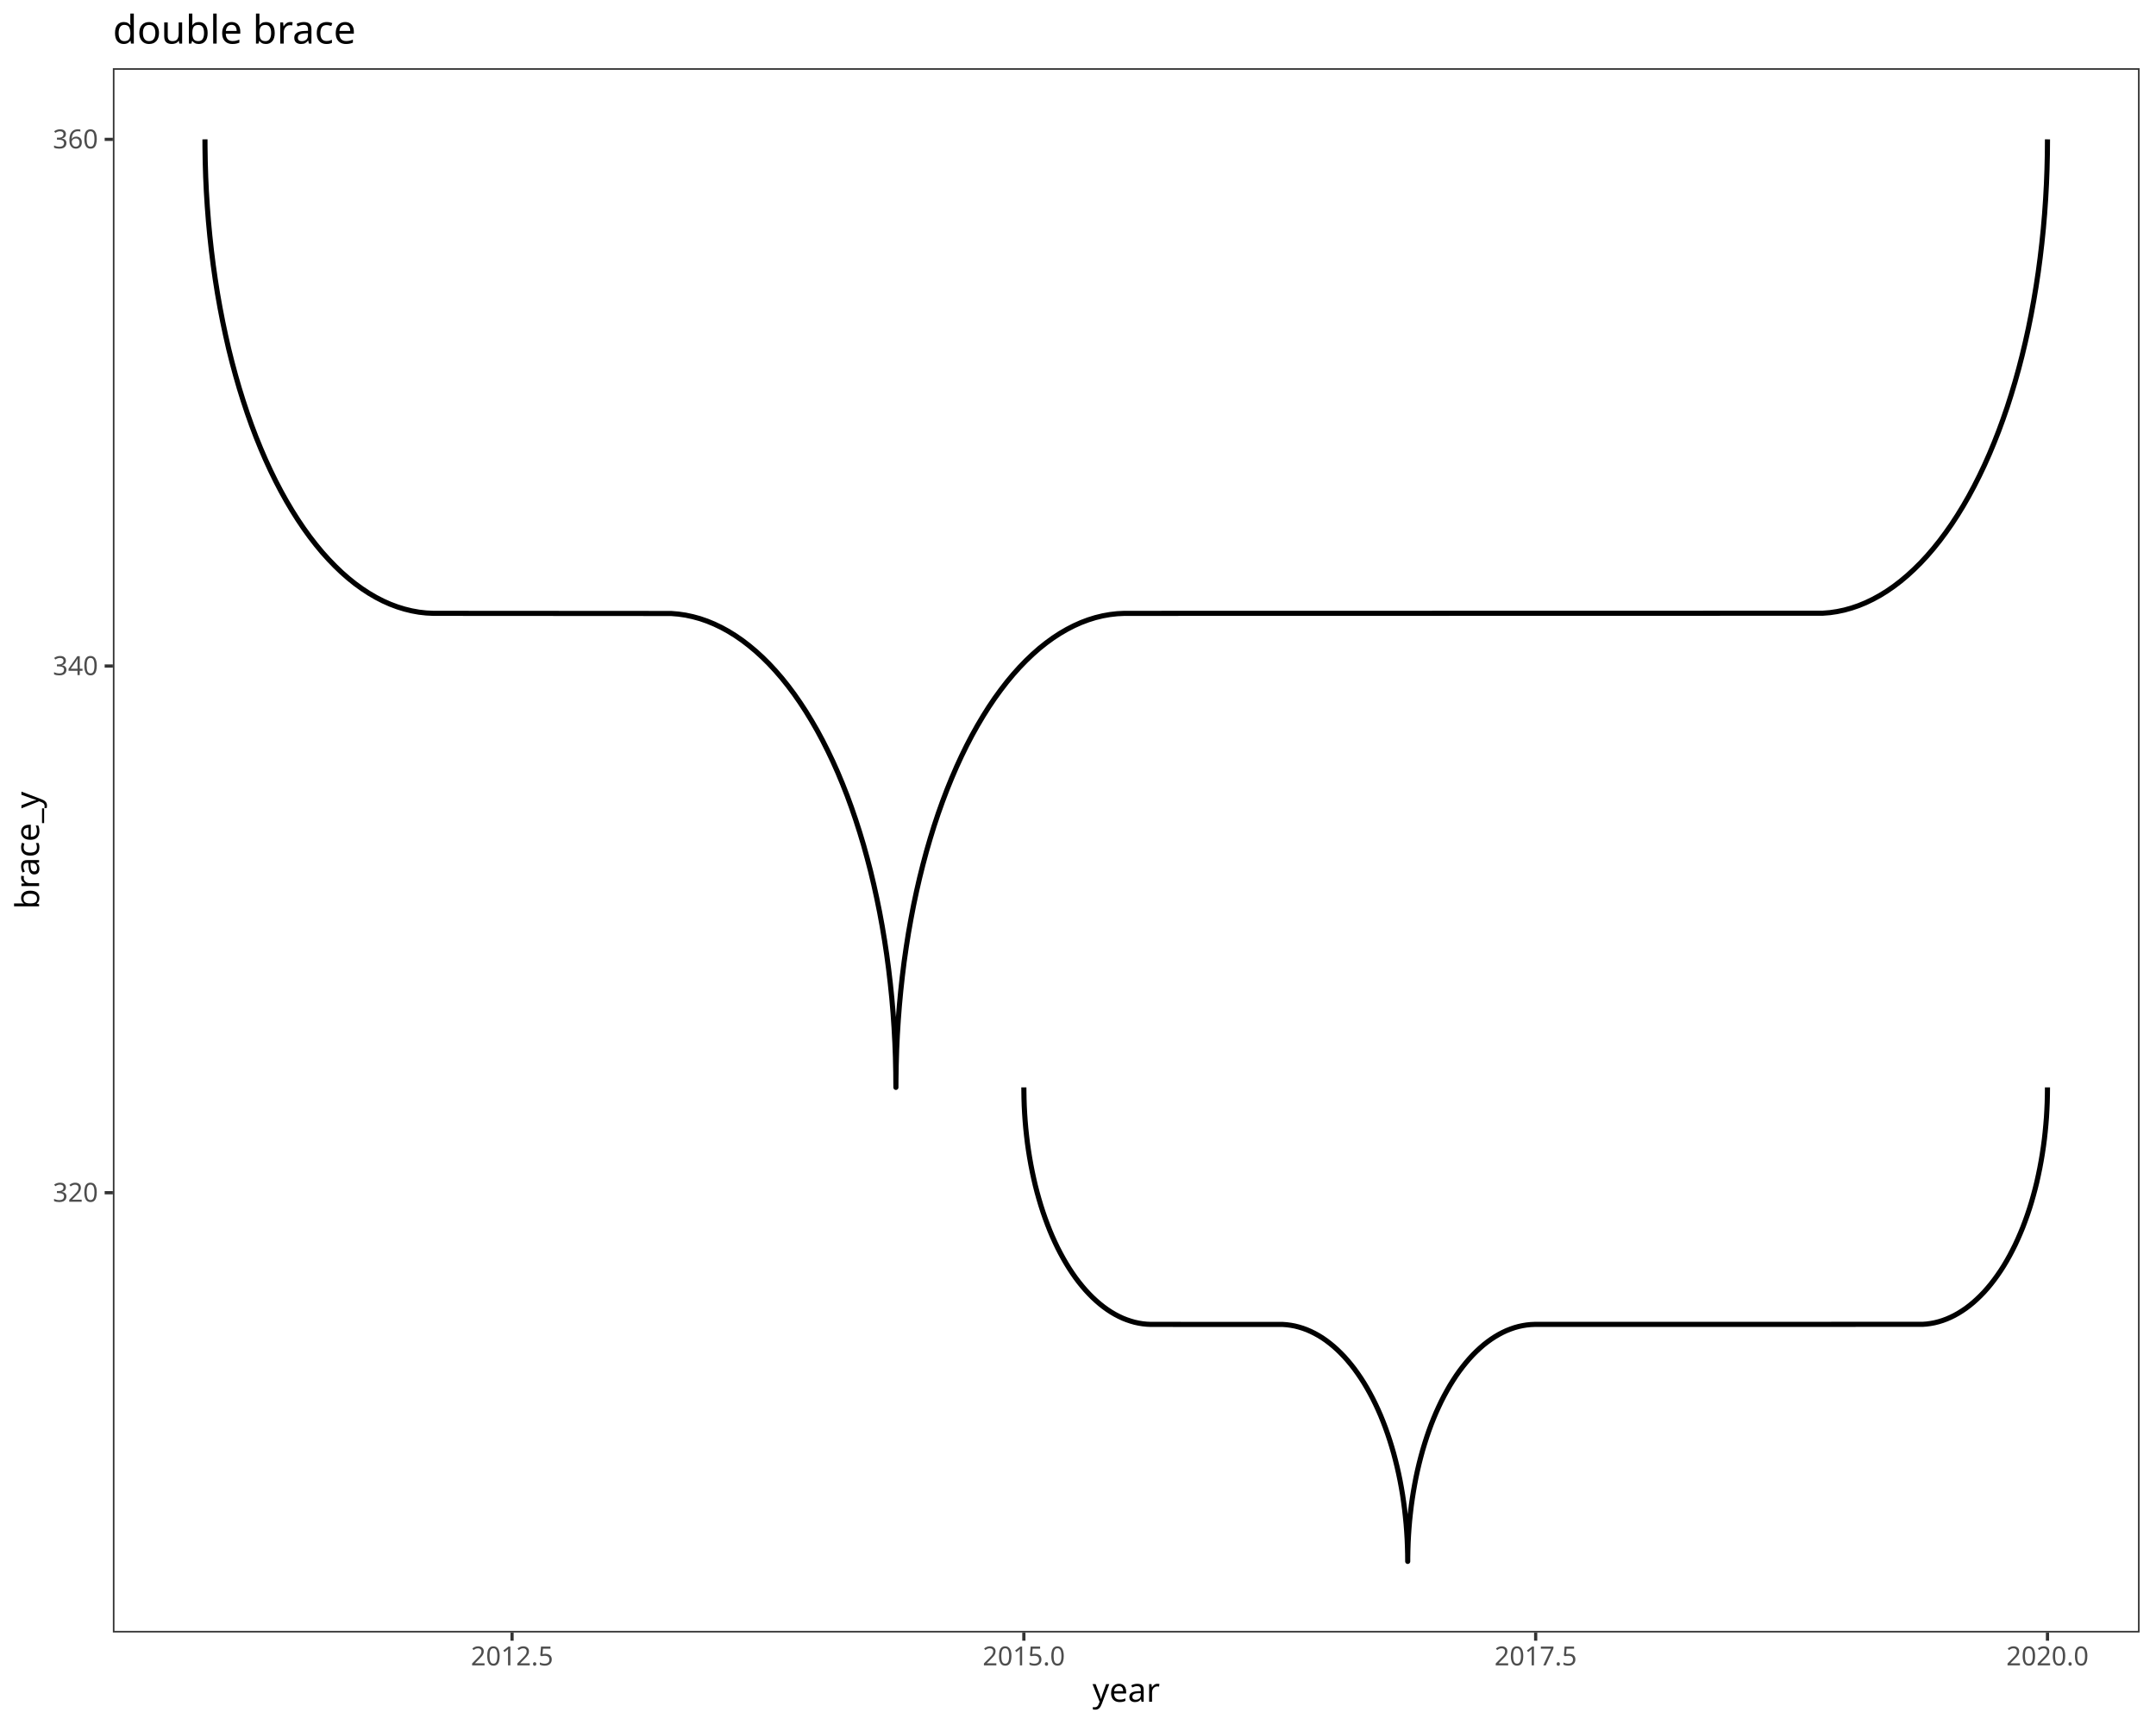
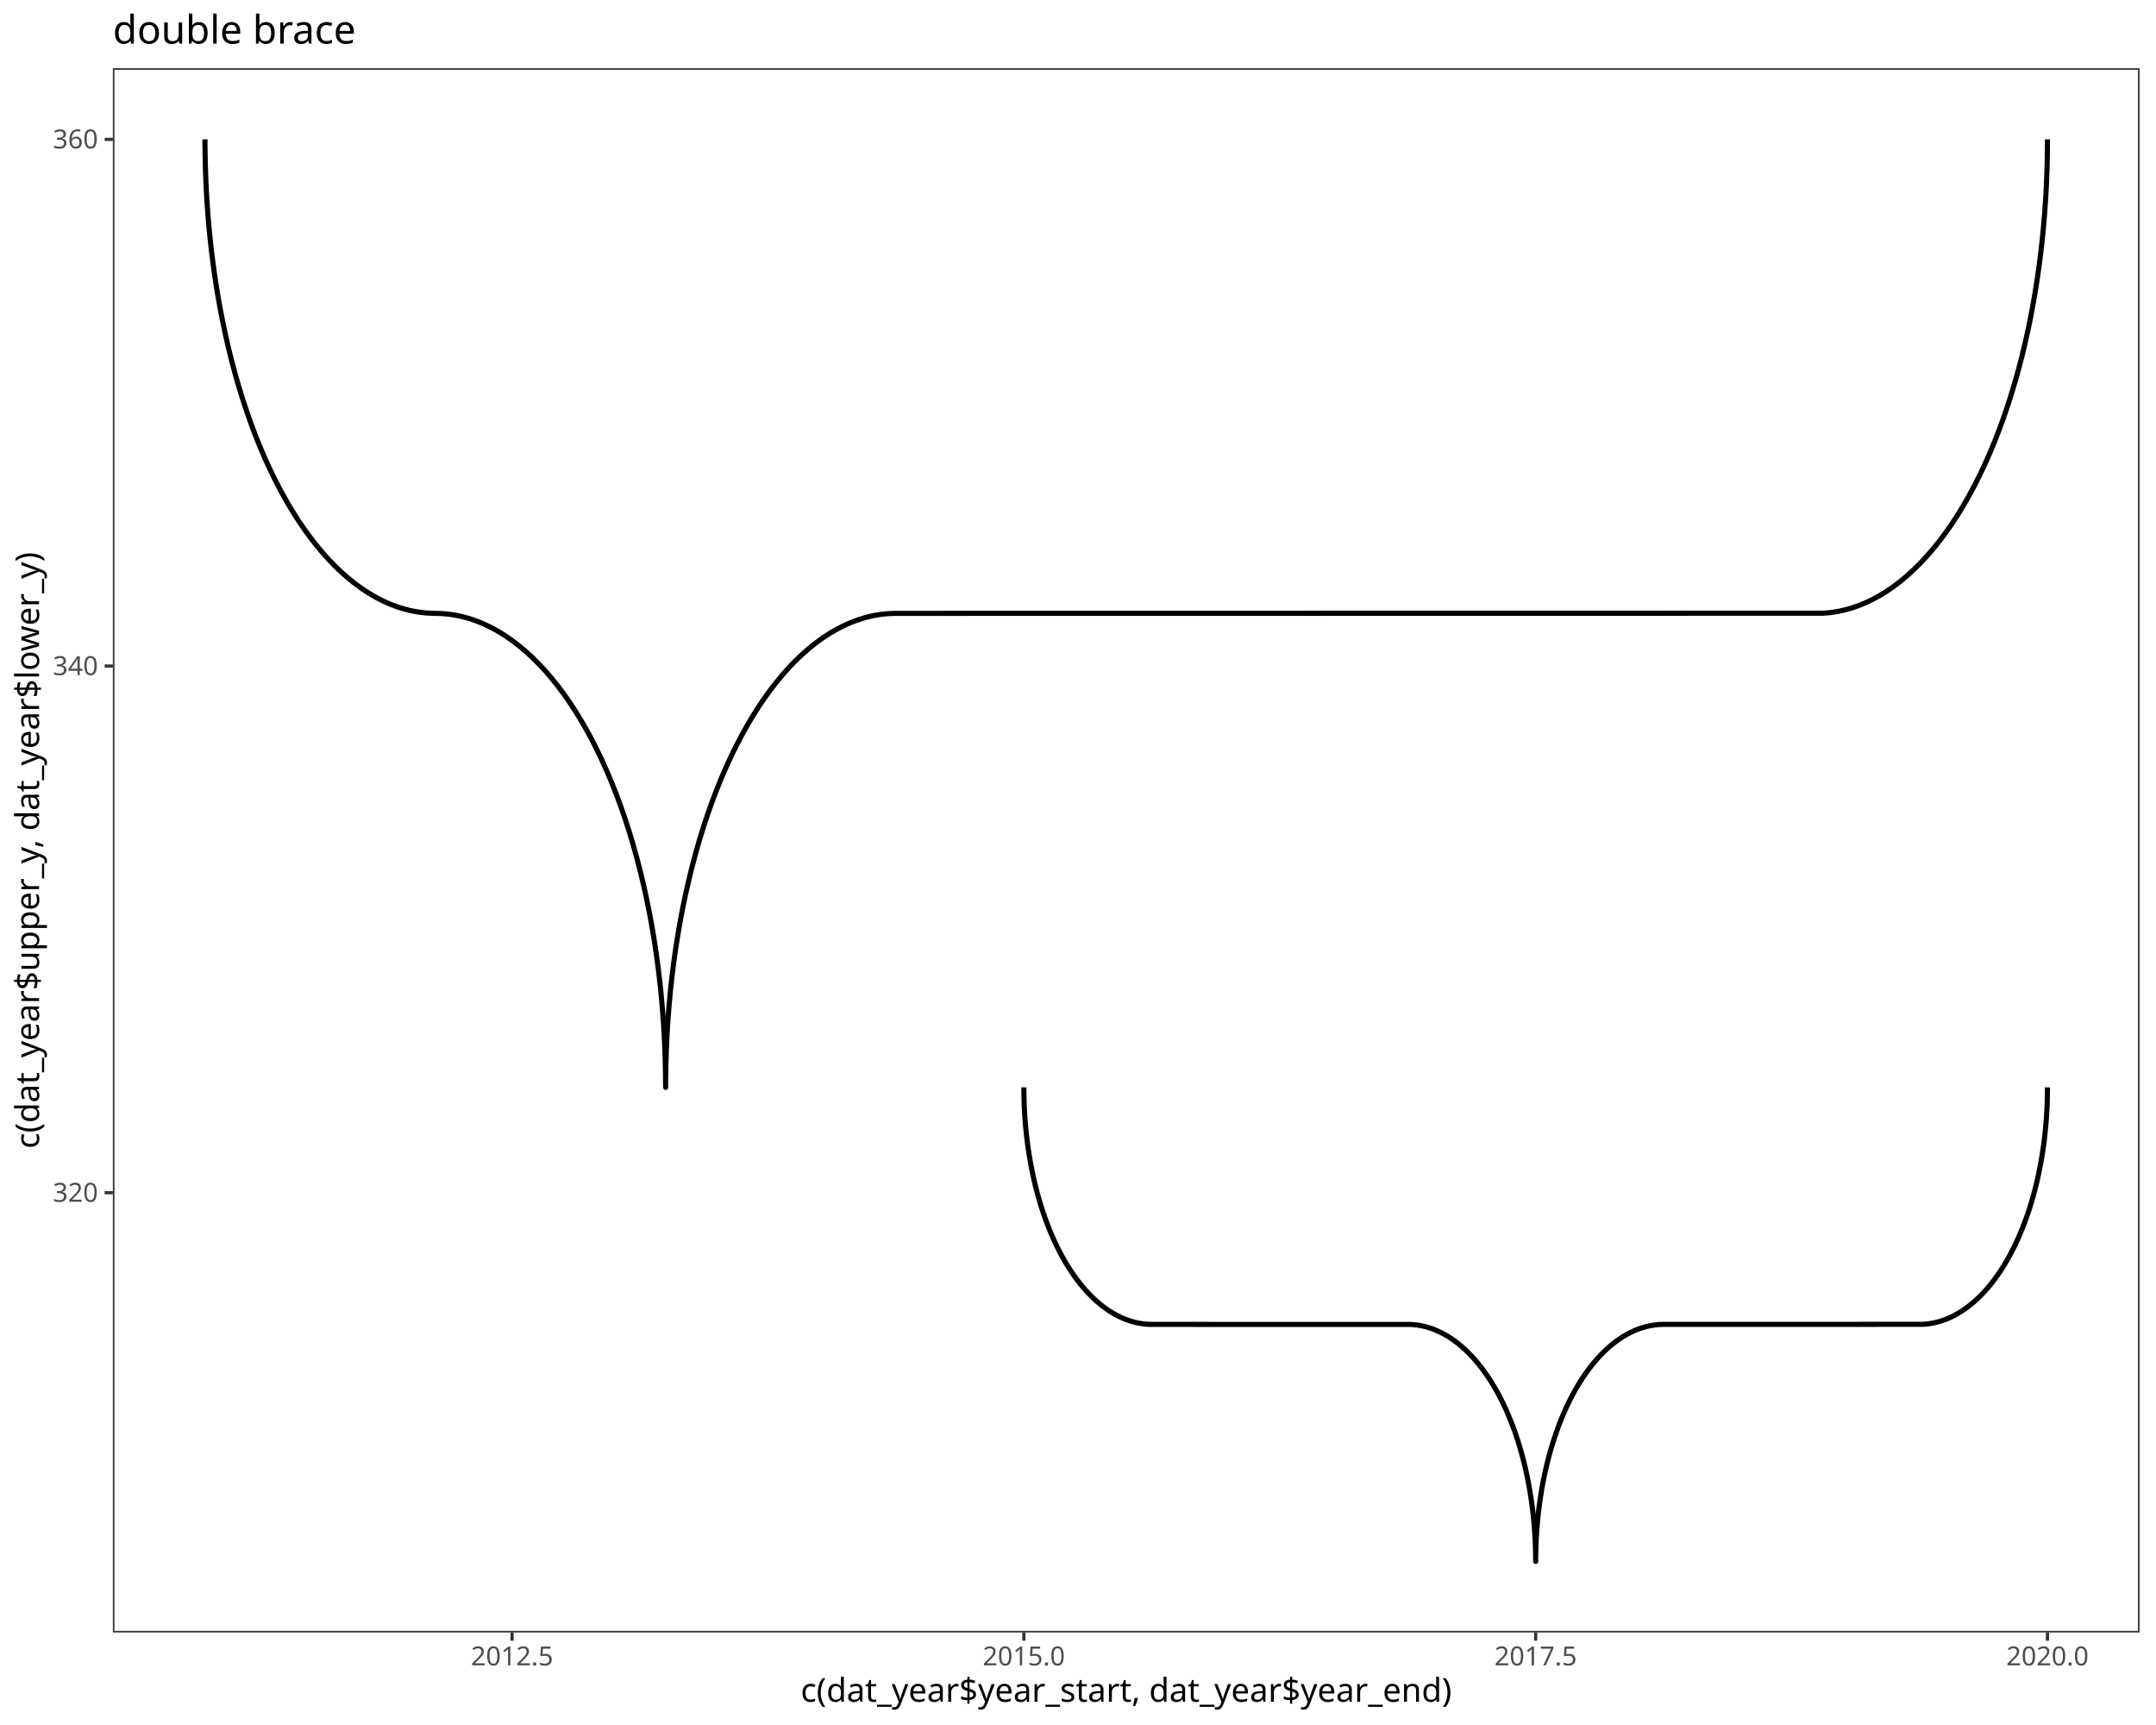
<svg xmlns="http://www.w3.org/2000/svg" class="svglite" data-engine-version="2.0" width="720.00pt" height="576.00pt" viewBox="0 0 720.00 576.00">
  <defs>
    <style type="text/css">
    .svglite line, .svglite polyline, .svglite polygon, .svglite path, .svglite rect, .svglite circle {
      fill: none;
      stroke: #000000;
      stroke-linecap: round;
      stroke-linejoin: round;
      stroke-miterlimit: 10.00;
    }
  </style>
  </defs>
  <rect width="100%" height="100%" style="stroke: none; fill: #FFFFFF;" />
  <defs>
    <clipPath id="cpMC4wMHw3MjAuMDB8MC4wMHw1NzYuMDA=">
      <rect x="0.00" y="0.00" width="720.00" height="576.00" />
    </clipPath>
  </defs>
  <g clip-path="url(#cpMC4wMHw3MjAuMDB8MC4wMHw1NzYuMDA=)">
    <rect x="0.00" y="0.00" width="720.00" height="576.00" style="stroke-width: 1.07; stroke: #FFFFFF; fill: #FFFFFF;" />
  </g>
  <defs>
    <clipPath id="cpMzcuNjl8NzE0LjUyfDIyLjc4fDU0NS4xMQ==">
      <rect x="37.69" y="22.78" width="676.83" height="522.33" />
    </clipPath>
  </defs>
  <g clip-path="url(#cpMzcuNjl8NzE0LjUyfDIyLjc4fDU0NS4xMQ==)">
    <rect x="37.69" y="22.78" width="676.83" height="522.33" style="stroke-width: 1.07; stroke: none; fill: #FFFFFF;" />
-     <polyline points="68.45,46.53 68.46,49.02 68.54,54.02 68.69,59.01 68.92,63.98 69.23,68.94 69.61,73.87 70.07,78.78 70.60,83.66 71.21,88.50 71.89,93.29 72.64,98.04 73.47,102.74 74.37,107.39 75.34,111.97 76.37,116.49 77.48,120.93 78.66,125.31 79.90,129.60 81.21,133.81 82.58,137.94 84.01,141.97 85.50,145.91 87.06,149.75 88.67,153.48 90.34,157.11 92.06,160.63 93.84,164.04 95.67,167.33 97.55,170.50 99.47,173.54 101.44,176.46 103.46,179.25 105.52,181.91 107.61,184.43 109.75,186.81 111.92,189.05 114.12,191.16 116.35,193.11 118.62,194.93 120.91,196.59 123.22,198.10 125.56,199.47 127.91,200.68 130.29,201.74 132.68,202.64 135.08,203.38 137.49,203.97 139.91,204.41 142.33,204.68 144.76,204.80 224.10,204.85 226.53,205.05 228.95,205.40 231.36,205.92 233.77,206.58 236.17,207.41 238.55,208.39 240.91,209.52 243.26,210.81 245.58,212.25 247.89,213.84 250.16,215.58 252.41,217.46 254.63,219.49 256.82,221.66 258.97,223.98 261.09,226.43 263.16,229.02 265.20,231.74 267.19,234.60 269.14,237.58 271.04,240.69 272.90,243.91 274.70,247.26 276.45,250.73 278.15,254.30 279.79,257.98 281.37,261.77 282.90,265.66 284.36,269.65 285.76,273.73 287.10,277.90 288.38,282.15 289.58,286.49 290.73,290.90 291.80,295.38 292.80,299.93 293.74,304.54 294.60,309.21 295.39,313.94 296.11,318.71 296.75,323.53 297.32,328.39 297.82,333.28 298.24,338.20 298.58,343.15 298.85,348.12 299.04,353.10 299.15,358.09 299.19,363.09 299.19,363.09 299.20,360.59 299.28,355.60 299.43,350.61 299.66,345.63 299.97,340.68 300.35,335.74 300.81,330.83 301.34,325.96 301.94,321.12 302.63,316.32 303.38,311.57 304.21,306.87 305.10,302.23 306.07,297.65 307.11,293.13 308.22,288.68 309.39,284.31 310.64,280.01 311.94,275.80 313.31,271.68 314.75,267.64 316.24,263.71 317.80,259.87 319.41,256.13 321.08,252.50 322.80,248.98 324.58,245.57 326.41,242.29 328.29,239.12 330.21,236.07 332.18,233.15 334.20,230.37 336.25,227.71 338.35,225.19 340.49,222.80 342.66,220.56 344.86,218.46 347.09,216.50 349.36,214.69 351.65,213.02 353.96,211.51 356.30,210.15 358.65,208.94 361.02,207.88 363.41,206.98 365.81,206.23 368.23,205.64 370.64,205.21 373.07,204.93 375.50,204.81 608.66,204.76 611.09,204.57 613.51,204.21 615.93,203.70 618.33,203.03 620.73,202.21 623.11,201.23 625.48,200.09 627.82,198.81 630.15,197.37 632.45,195.78 634.73,194.04 636.98,192.15 639.19,190.12 641.38,187.95 643.53,185.64 645.65,183.18 647.73,180.59 649.76,177.87 651.76,175.02 653.70,172.04 655.61,168.93 657.46,165.70 659.26,162.35 661.01,158.89 662.71,155.31 664.35,151.63 665.93,147.84 667.46,143.95 668.92,139.97 670.33,135.89 671.66,131.72 672.94,127.46 674.15,123.13 675.29,118.72 676.36,114.24 677.37,109.68 678.30,105.07 679.16,100.40 679.95,95.67 680.67,90.90 681.31,86.08 681.88,81.22 682.38,76.33 682.80,71.41 683.14,66.46 683.41,61.50 683.60,56.51 683.72,51.52 683.76,46.53 683.76,46.53 " style="stroke-width: 1.71; stroke-linecap: butt;" />
-     <polyline points="341.92,363.09 341.93,364.34 341.97,366.84 342.05,369.33 342.18,371.82 342.35,374.30 342.56,376.76 342.82,379.22 343.11,381.65 343.45,384.07 343.83,386.47 344.25,388.85 344.71,391.20 345.21,393.52 345.74,395.81 346.32,398.07 346.94,400.29 347.59,402.48 348.28,404.63 349.01,406.73 349.77,408.79 350.56,410.81 351.39,412.78 352.26,414.70 353.15,416.57 354.08,418.38 355.04,420.14 356.03,421.85 357.04,423.49 358.08,425.07 359.15,426.60 360.25,428.06 361.37,429.45 362.51,430.78 363.68,432.04 364.86,433.23 366.07,434.35 367.29,435.40 368.53,436.38 369.79,437.29 371.06,438.12 372.35,438.88 373.65,439.56 374.95,440.17 376.27,440.69 377.60,441.14 378.93,441.52 380.27,441.81 381.62,442.03 382.96,442.17 384.31,442.23 428.39,442.25 429.74,442.35 431.08,442.53 432.43,442.78 433.76,443.12 435.09,443.53 436.42,444.02 437.73,444.59 439.03,445.23 440.33,445.95 441.61,446.74 442.87,447.61 444.12,448.56 445.35,449.57 446.57,450.66 447.76,451.82 448.94,453.04 450.09,454.34 451.22,455.70 452.33,457.12 453.41,458.62 454.47,460.17 455.50,461.78 456.50,463.46 457.47,465.19 458.42,466.98 459.33,468.82 460.21,470.71 461.06,472.66 461.87,474.65 462.65,476.69 463.39,478.77 464.10,480.90 464.77,483.07 465.41,485.27 466.00,487.52 466.56,489.79 467.08,492.10 467.56,494.43 468.00,496.80 468.40,499.18 468.75,501.59 469.07,504.02 469.34,506.47 469.58,508.93 469.77,511.40 469.92,513.89 470.02,516.38 470.09,518.87 470.11,521.37 470.11,521.37 470.11,520.12 470.16,517.62 470.24,515.13 470.37,512.64 470.54,510.16 470.75,507.70 471.01,505.24 471.30,502.80 471.64,500.38 472.02,497.99 472.44,495.61 472.89,493.26 473.39,490.94 473.93,488.65 474.51,486.39 475.12,484.17 475.78,481.98 476.47,479.83 477.19,477.73 477.95,475.66 478.75,473.65 479.58,471.68 480.45,469.76 481.34,467.89 482.27,466.08 483.23,464.32 484.21,462.61 485.23,460.97 486.27,459.38 487.34,457.86 488.44,456.40 489.56,455.01 490.70,453.68 491.86,452.42 493.05,451.23 494.26,450.11 495.48,449.05 496.72,448.08 497.98,447.17 499.25,446.34 500.54,445.58 501.83,444.90 503.14,444.29 504.46,443.77 505.79,443.31 507.12,442.94 508.46,442.65 509.81,442.43 511.15,442.29 512.50,442.23 642.04,442.21 643.39,442.11 644.73,441.93 646.07,441.68 647.41,441.34 648.74,440.93 650.06,440.44 651.38,439.87 652.68,439.23 653.97,438.51 655.25,437.71 656.52,436.85 657.77,435.90 659.00,434.89 660.21,433.80 661.41,432.64 662.59,431.42 663.74,430.12 664.87,428.76 665.98,427.33 667.06,425.84 668.12,424.29 669.15,422.68 670.15,421.00 671.12,419.27 672.06,417.48 672.98,415.64 673.85,413.75 674.70,411.80 675.52,409.81 676.29,407.77 677.04,405.68 677.75,403.56 678.42,401.39 679.05,399.18 679.65,396.94 680.21,394.67 680.72,392.36 681.20,390.03 681.64,387.66 682.04,385.28 682.40,382.87 682.72,380.44 682.99,377.99 683.22,375.53 683.42,373.06 683.56,370.57 683.67,368.08 683.73,365.59 683.76,363.09 683.76,363.09 " style="stroke-width: 1.71; stroke-linecap: butt;" />
+     <polyline points="68.45,46.53 68.46,49.02 68.54,54.02 68.69,59.01 68.92,63.98 69.23,68.94 69.61,73.87 70.07,78.78 70.60,83.66 71.21,88.50 71.89,93.29 72.64,98.04 73.47,102.74 74.37,107.39 75.34,111.97 76.37,116.49 77.48,120.93 78.66,125.31 79.90,129.60 81.21,133.81 82.58,137.94 84.01,141.97 85.50,145.91 87.06,149.75 88.67,153.48 90.34,157.11 92.06,160.63 93.84,164.04 95.67,167.33 97.55,170.50 99.47,173.54 101.44,176.46 103.46,179.25 105.52,181.91 107.61,184.43 109.75,186.81 111.92,189.05 114.12,191.16 116.35,193.11 118.62,194.93 120.91,196.59 123.22,198.10 125.56,199.47 127.91,200.68 130.29,201.74 132.68,202.64 135.08,203.38 137.49,203.97 139.91,204.41 142.33,204.68 144.76,204.80 147.19,204.85 149.61,205.05 152.04,205.40 154.45,205.92 156.86,206.58 159.25,207.41 161.63,208.39 164.00,209.52 166.35,210.81 168.67,212.25 170.97,213.84 173.25,215.58 175.50,217.46 177.72,219.49 179.90,221.66 182.06,223.98 184.17,226.43 186.25,229.02 188.29,231.74 190.28,234.60 192.23,237.58 194.13,240.69 195.98,243.91 197.79,247.26 199.54,250.73 201.23,254.30 202.87,257.98 204.46,261.77 205.98,265.66 207.45,269.65 208.85,273.73 210.19,277.90 211.46,282.15 212.67,286.49 213.81,290.90 214.89,295.38 215.89,299.93 216.82,304.54 217.69,309.21 218.48,313.94 219.19,318.71 219.84,323.53 220.41,328.39 220.90,333.28 221.32,338.20 221.67,343.15 221.93,348.12 222.13,353.10 222.24,358.09 222.28,363.09 222.28,363.09 222.29,360.59 222.37,355.60 222.52,350.61 222.75,345.63 223.05,340.68 223.44,335.74 223.89,330.83 224.43,325.96 225.03,321.12 225.71,316.32 226.47,311.57 227.29,306.87 228.19,302.23 229.16,297.65 230.20,293.13 231.31,288.68 232.48,284.31 233.72,280.01 235.03,275.80 236.40,271.68 237.84,267.64 239.33,263.71 240.88,259.87 242.50,256.13 244.17,252.50 245.89,248.98 247.67,245.57 249.50,242.29 251.37,239.12 253.30,236.07 255.27,233.15 257.28,230.37 259.34,227.71 261.44,225.19 263.57,222.80 265.74,220.56 267.95,218.46 270.18,216.50 272.44,214.69 274.73,213.02 277.05,211.51 279.38,210.15 281.74,208.94 284.11,207.88 286.50,206.98 288.90,206.23 291.31,205.64 293.73,205.21 296.16,204.93 298.58,204.81 608.66,204.76 611.09,204.57 613.51,204.21 615.93,203.70 618.33,203.03 620.73,202.21 623.11,201.23 625.48,200.09 627.82,198.81 630.15,197.37 632.45,195.78 634.73,194.04 636.98,192.15 639.19,190.12 641.38,187.95 643.53,185.64 645.65,183.18 647.73,180.59 649.76,177.87 651.76,175.02 653.70,172.04 655.61,168.93 657.46,165.70 659.26,162.35 661.01,158.89 662.71,155.31 664.35,151.63 665.93,147.84 667.46,143.95 668.92,139.97 670.33,135.89 671.66,131.72 672.94,127.46 674.15,123.13 675.29,118.72 676.36,114.24 677.37,109.68 678.30,105.07 679.16,100.40 679.95,95.67 680.67,90.90 681.31,86.08 681.88,81.22 682.38,76.33 682.80,71.41 683.14,66.46 683.41,61.50 683.60,56.51 683.72,51.52 683.76,46.53 683.76,46.53 " style="stroke-width: 1.71; stroke-linecap: butt;" />
+     <polyline points="341.92,363.09 341.93,364.34 341.97,366.84 342.05,369.33 342.18,371.82 342.35,374.30 342.56,376.76 342.82,379.22 343.11,381.65 343.45,384.07 343.83,386.47 344.25,388.85 344.71,391.20 345.21,393.52 345.74,395.81 346.32,398.07 346.94,400.29 347.59,402.48 348.28,404.63 349.01,406.73 349.77,408.79 350.56,410.81 351.39,412.78 352.26,414.70 353.15,416.57 354.08,418.38 355.04,420.14 356.03,421.85 357.04,423.49 358.08,425.07 359.15,426.60 360.25,428.06 361.37,429.45 362.51,430.78 363.68,432.04 364.86,433.23 366.07,434.35 367.29,435.40 368.53,436.38 369.79,437.29 371.06,438.12 372.35,438.88 373.65,439.56 374.95,440.17 376.27,440.69 377.60,441.14 378.93,441.52 380.27,441.81 381.62,442.03 382.96,442.17 384.31,442.23 471.12,442.25 472.47,442.35 473.81,442.53 475.16,442.78 476.49,443.12 477.82,443.53 479.15,444.02 480.46,444.59 481.76,445.23 483.06,445.95 484.34,446.74 485.60,447.61 486.85,448.56 488.08,449.57 489.30,450.66 490.49,451.82 491.67,453.04 492.82,454.34 493.95,455.70 495.06,457.12 496.14,458.62 497.20,460.17 498.23,461.78 499.23,463.46 500.20,465.19 501.15,466.98 502.06,468.82 502.94,470.71 503.78,472.66 504.60,474.65 505.38,476.69 506.12,478.77 506.83,480.90 507.50,483.07 508.13,485.27 508.73,487.52 509.29,489.79 509.81,492.10 510.29,494.43 510.73,496.80 511.12,499.18 511.48,501.59 511.80,504.02 512.07,506.47 512.31,508.93 512.50,511.40 512.65,513.89 512.75,516.38 512.82,518.87 512.84,521.37 512.84,521.37 512.84,520.12 512.89,517.62 512.97,515.13 513.10,512.64 513.27,510.16 513.48,507.70 513.73,505.24 514.03,502.80 514.37,500.38 514.75,497.99 515.16,495.61 515.62,493.26 516.12,490.94 516.66,488.65 517.24,486.39 517.85,484.17 518.51,481.98 519.20,479.83 519.92,477.73 520.68,475.66 521.48,473.65 522.31,471.68 523.17,469.76 524.07,467.89 525.00,466.08 525.96,464.32 526.94,462.61 527.96,460.97 529.00,459.38 530.07,457.86 531.17,456.40 532.29,455.01 533.43,453.68 534.59,452.42 535.78,451.23 536.98,450.11 538.21,449.05 539.45,448.08 540.71,447.17 541.98,446.34 543.26,445.58 544.56,444.90 545.87,444.29 547.19,443.77 548.52,443.31 549.85,442.94 551.19,442.65 552.53,442.43 553.88,442.29 555.23,442.23 642.04,442.21 643.39,442.11 644.73,441.93 646.07,441.68 647.41,441.34 648.74,440.93 650.06,440.44 651.38,439.87 652.68,439.23 653.97,438.51 655.25,437.71 656.52,436.85 657.77,435.90 659.00,434.89 660.21,433.80 661.41,432.64 662.59,431.42 663.74,430.12 664.87,428.76 665.98,427.33 667.06,425.84 668.12,424.29 669.15,422.68 670.15,421.00 671.12,419.27 672.06,417.48 672.98,415.64 673.85,413.75 674.70,411.80 675.52,409.81 676.29,407.77 677.04,405.68 677.75,403.56 678.42,401.39 679.05,399.18 679.65,396.94 680.21,394.67 680.72,392.36 681.20,390.03 681.64,387.66 682.04,385.28 682.40,382.87 682.72,380.44 682.99,377.99 683.22,375.53 683.42,373.06 683.56,370.57 683.67,368.08 683.73,365.59 683.76,363.09 683.76,363.09 " style="stroke-width: 1.71; stroke-linecap: butt;" />
    <rect x="37.69" y="22.78" width="676.83" height="522.33" style="stroke-width: 1.07; stroke: #333333;" />
  </g>
  <g clip-path="url(#cpMC4wMHw3MjAuMDB8MC4wMHw1NzYuMDA=)">
    <text x="32.76" y="401.29" text-anchor="end" style="font-size: 8.80px; fill: #4D4D4D; font-family: sans;" textLength="14.68px" lengthAdjust="spacingAndGlyphs">320</text>
    <text x="32.76" y="225.42" text-anchor="end" style="font-size: 8.80px; fill: #4D4D4D; font-family: sans;" textLength="14.68px" lengthAdjust="spacingAndGlyphs">340</text>
    <text x="32.76" y="49.55" text-anchor="end" style="font-size: 8.80px; fill: #4D4D4D; font-family: sans;" textLength="14.68px" lengthAdjust="spacingAndGlyphs">360</text>
    <polyline points="34.95,398.26 37.69,398.26 " style="stroke-width: 1.07; stroke: #333333; stroke-linecap: butt;" />
    <polyline points="34.95,222.39 37.69,222.39 " style="stroke-width: 1.07; stroke: #333333; stroke-linecap: butt;" />
    <polyline points="34.95,46.53 37.69,46.53 " style="stroke-width: 1.07; stroke: #333333; stroke-linecap: butt;" />
    <polyline points="171.00,547.85 171.00,545.11 " style="stroke-width: 1.07; stroke: #333333; stroke-linecap: butt;" />
    <polyline points="341.92,547.85 341.92,545.11 " style="stroke-width: 1.07; stroke: #333333; stroke-linecap: butt;" />
    <polyline points="512.84,547.85 512.84,545.11 " style="stroke-width: 1.07; stroke: #333333; stroke-linecap: butt;" />
    <polyline points="683.76,547.85 683.76,545.11 " style="stroke-width: 1.07; stroke: #333333; stroke-linecap: butt;" />
    <text x="171.00" y="556.10" text-anchor="middle" style="font-size: 8.80px; fill: #4D4D4D; font-family: sans;" textLength="26.92px" lengthAdjust="spacingAndGlyphs">2012.5</text>
    <text x="341.92" y="556.10" text-anchor="middle" style="font-size: 8.80px; fill: #4D4D4D; font-family: sans;" textLength="26.92px" lengthAdjust="spacingAndGlyphs">2015.0</text>
    <text x="512.84" y="556.10" text-anchor="middle" style="font-size: 8.80px; fill: #4D4D4D; font-family: sans;" textLength="26.92px" lengthAdjust="spacingAndGlyphs">2017.5</text>
    <text x="683.76" y="556.10" text-anchor="middle" style="font-size: 8.80px; fill: #4D4D4D; font-family: sans;" textLength="26.92px" lengthAdjust="spacingAndGlyphs">2020.0</text>
-     <text x="376.10" y="568.24" text-anchor="middle" style="font-size: 11.00px; font-family: sans;" textLength="21.40px" lengthAdjust="spacingAndGlyphs">year</text>
-     <text transform="translate(13.05,283.95) rotate(-90)" text-anchor="middle" style="font-size: 11.00px; font-family: sans;" textLength="39.14px" lengthAdjust="spacingAndGlyphs">brace_y</text>
+     <text x="376.10" y="568.24" text-anchor="middle" style="font-size: 11.00px; font-family: sans;" textLength="211.60px" lengthAdjust="spacingAndGlyphs">c(dat_year$year_start, dat_year$year_end)</text>
+     <text transform="translate(13.05,283.95) rotate(-90)" text-anchor="middle" style="font-size: 11.00px; font-family: sans;" textLength="194.48px" lengthAdjust="spacingAndGlyphs">c(dat_year$upper_y, dat_year$lower_y)</text>
    <text x="37.69" y="14.56" style="font-size: 13.20px; font-family: sans;" textLength="76.33px" lengthAdjust="spacingAndGlyphs">double brace</text>
  </g>
</svg>
